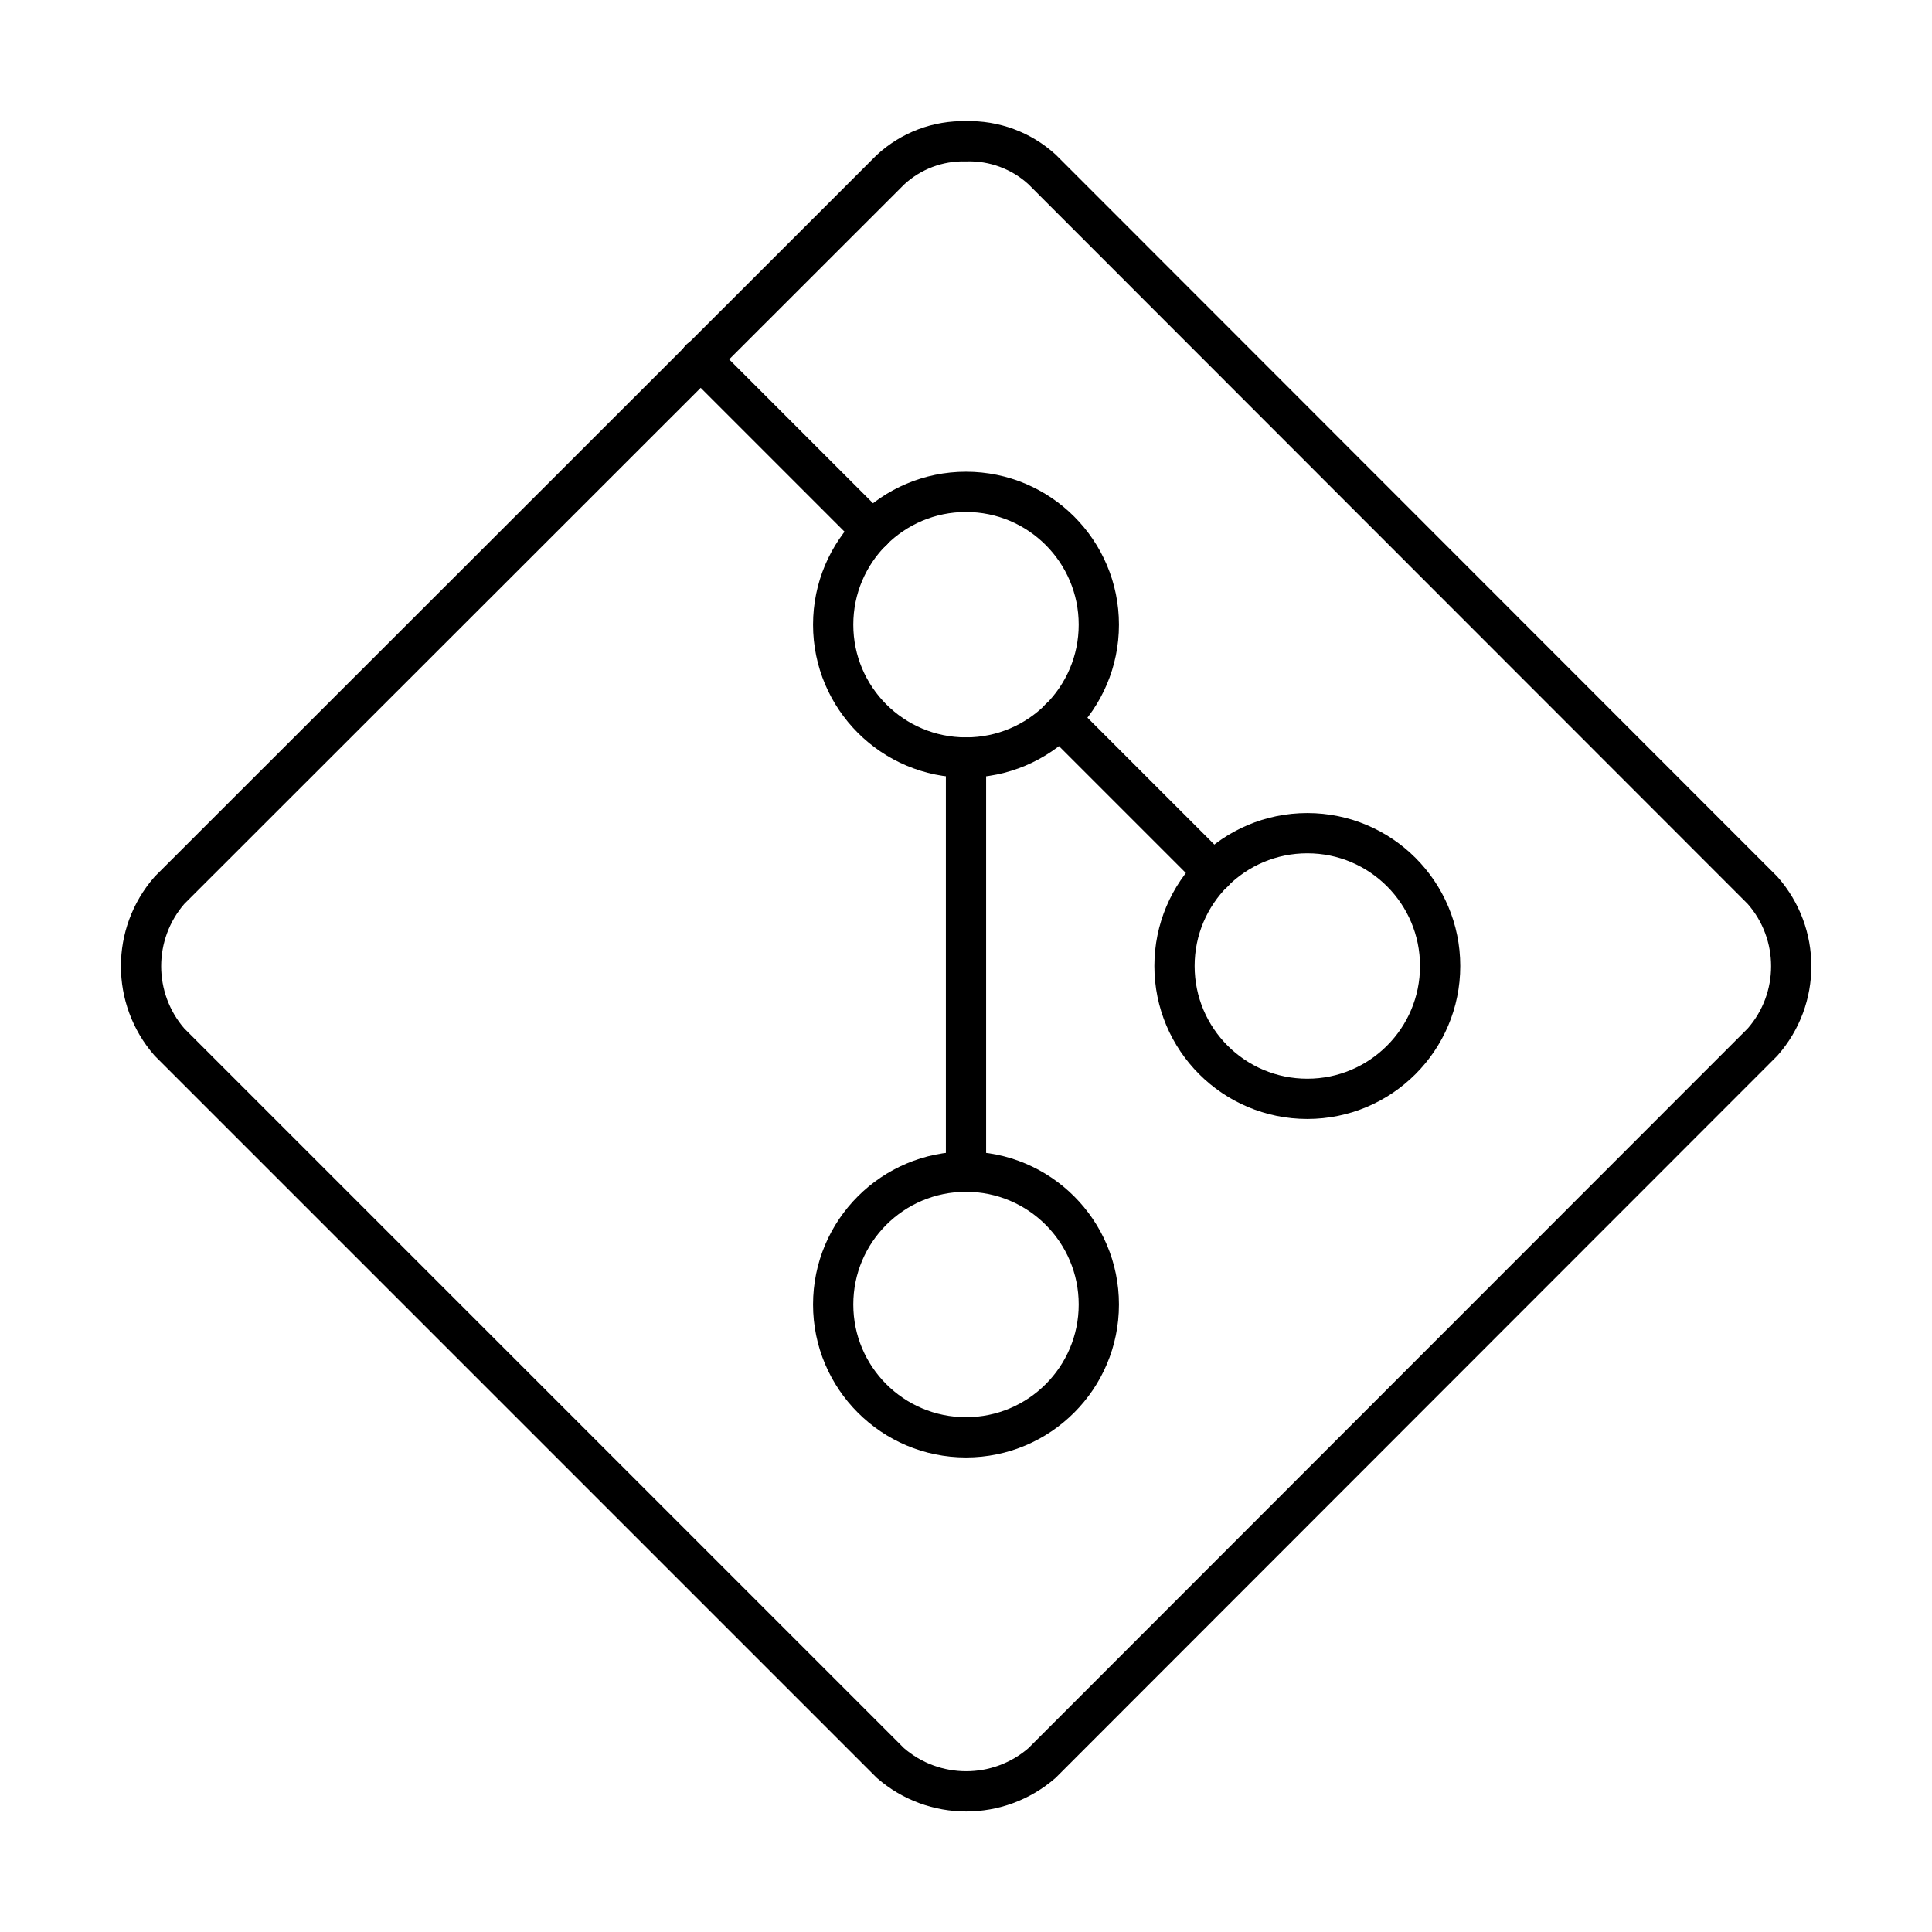
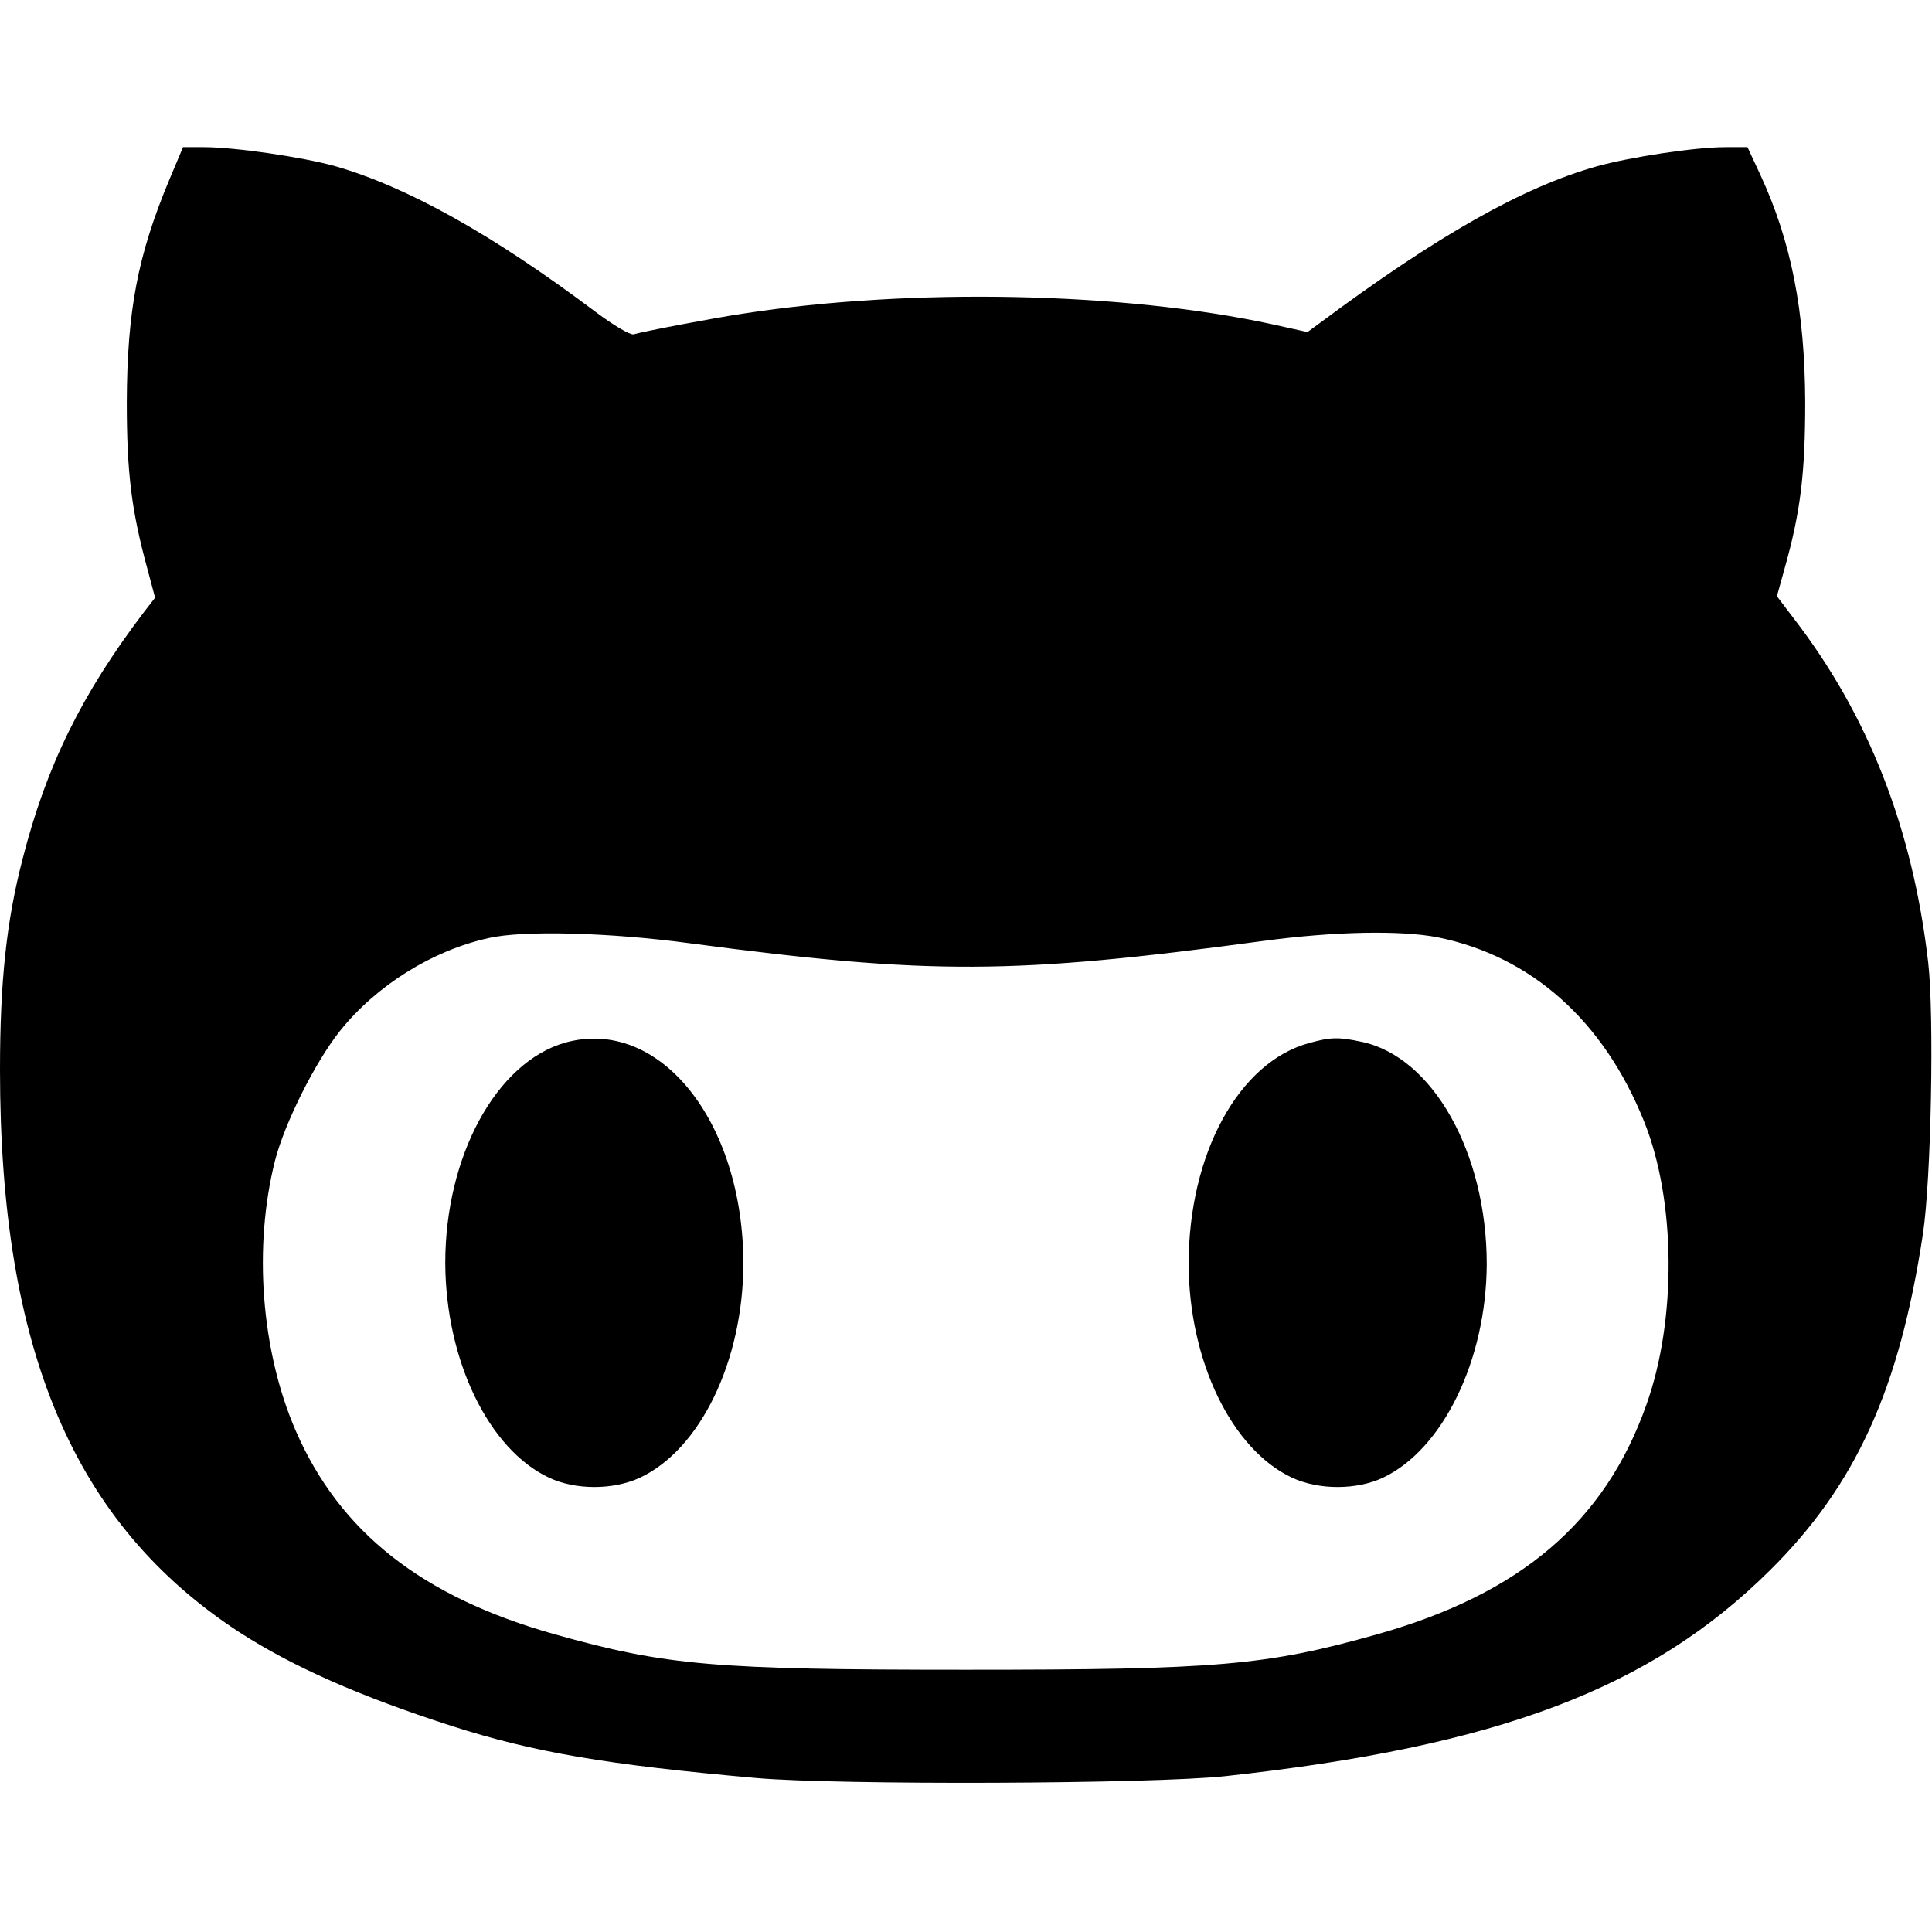
- <svg xmlns="http://www.w3.org/2000/svg" width="800px" height="800px" viewBox="0 0 48 48">
-   <defs>
-     <style>.a{fill:none;stroke:#000000;stroke-linecap:round;stroke-linejoin:round;}</style>
-   </defs>
-   <path class="a" d="M4.21,22.12a2.87,2.87,0,0,0,0,3.77L22.12,43.8a2.87,2.87,0,0,0,3.77,0l17.9-17.91a2.85,2.85,0,0,0,0-3.77L25.89,4.21A2.68,2.68,0,0,0,24,3.51h0a2.66,2.66,0,0,0-1.88.71Z" />
-   <line class="a" x1="26.33" y1="17.85" x2="30.15" y2="21.67" />
-   <line class="a" x1="17.4" y1="8.92" x2="21.67" y2="13.19" />
-   <circle class="a" cx="24" cy="32.41" r="3.3" />
-   <circle class="a" cx="24" cy="15.52" r="3.3" />
-   <circle class="a" cx="32.48" cy="24" r="3.3" />
-   <line class="a" x1="24" y1="29.11" x2="24" y2="18.82" />
+ <svg xmlns="http://www.w3.org/2000/svg" version="1.0" width="512pt" height="512pt" viewBox="0 0 512 512" preserveAspectRatio="xMidYMid meet">
+   <g transform="translate(0,512) scale(0.1,-0.1)" fill="#000000" stroke="none">
+     <path d="M448 4642 c-83 -199 -111 -345 -112 -587 0 -187 12 -287 55 -444 l20 -75 -31 -40 c-163 -215 -257 -405 -320 -652 -43 -165 -60 -326 -60 -559 0 -744 196 -1205 635 -1491 141 -91 317 -169 562 -248 218 -70 412 -103 808 -138 219 -19 1049 -16 1242 5 724 79 1128 232 1444 546 228 226 343 481 405 891 22 145 30 580 14 719 -41 355 -158 655 -357 913 l-44 58 20 72 c43 152 55 255 55 443 -1 241 -37 425 -119 602 l-34 73 -58 0 c-81 0 -252 -26 -342 -51 -195 -55 -422 -183 -736 -417 l-30 -22 -95 21 c-393 85 -952 97 -1400 28 -69 -10 -264 -47 -291 -55 -9 -2 -52 23 -100 59 -274 206 -500 332 -692 387 -87 24 -265 50 -347 50 l-55 0 -37 -88z m1382 -2022 c635 -84 855 -83 1515 6 191 26 368 29 465 10 248 -50 440 -221 547 -488 84 -208 87 -525 6 -751 -110 -311 -334 -501 -713 -608 -295 -83 -423 -94 -1090 -94 -667 0 -795 11 -1090 94 -352 99 -570 271 -687 541 -91 211 -112 486 -54 715 26 100 106 260 172 343 96 120 244 213 394 246 91 21 320 15 535 -14z" />
+     <path d="M1498 2357 c-183 -52 -318 -301 -318 -584 1 -258 115 -494 275 -569 70 -33 170 -33 241 0 160 75 273 309 274 566 0 379 -223 656 -472 587z" />
+     <path d="M3470 2356 c-187 -50 -320 -294 -320 -586 1 -257 114 -491 274 -566 71 -33 171 -33 241 0 159 75 274 312 275 566 0 295 -143 549 -331 589 -61 13 -82 13 -139 -3z" />
+   </g>
</svg>
